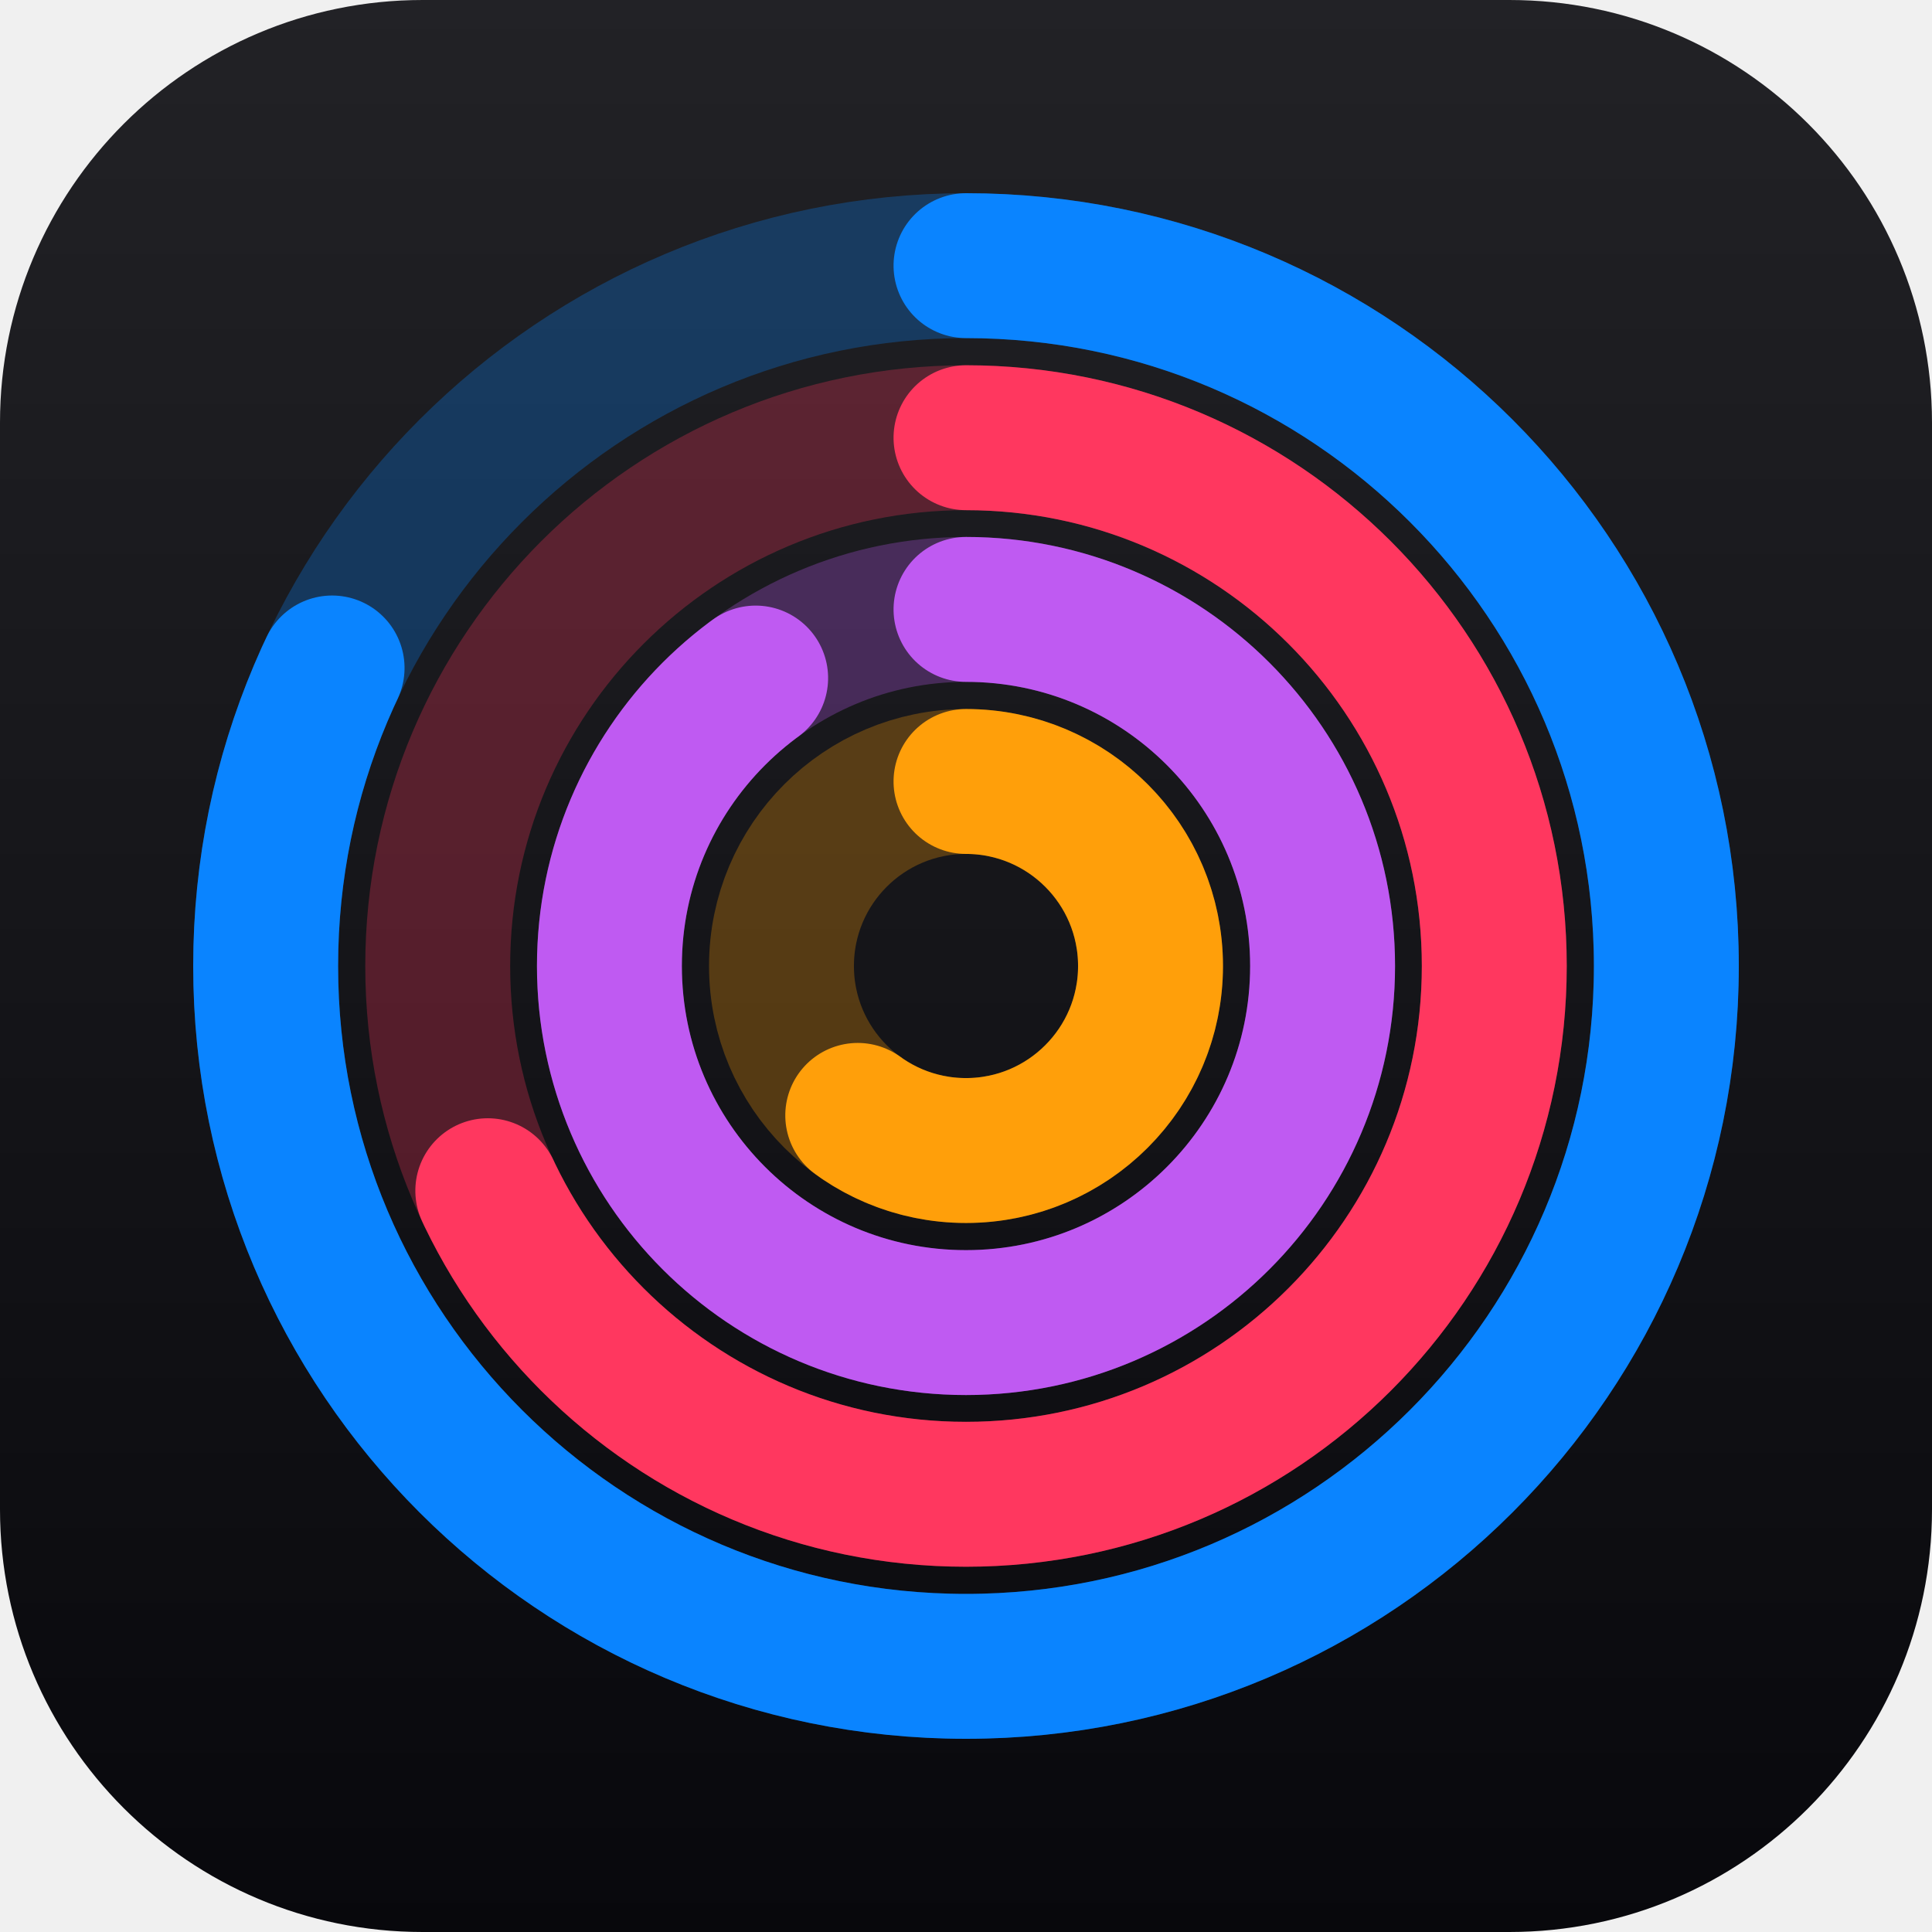
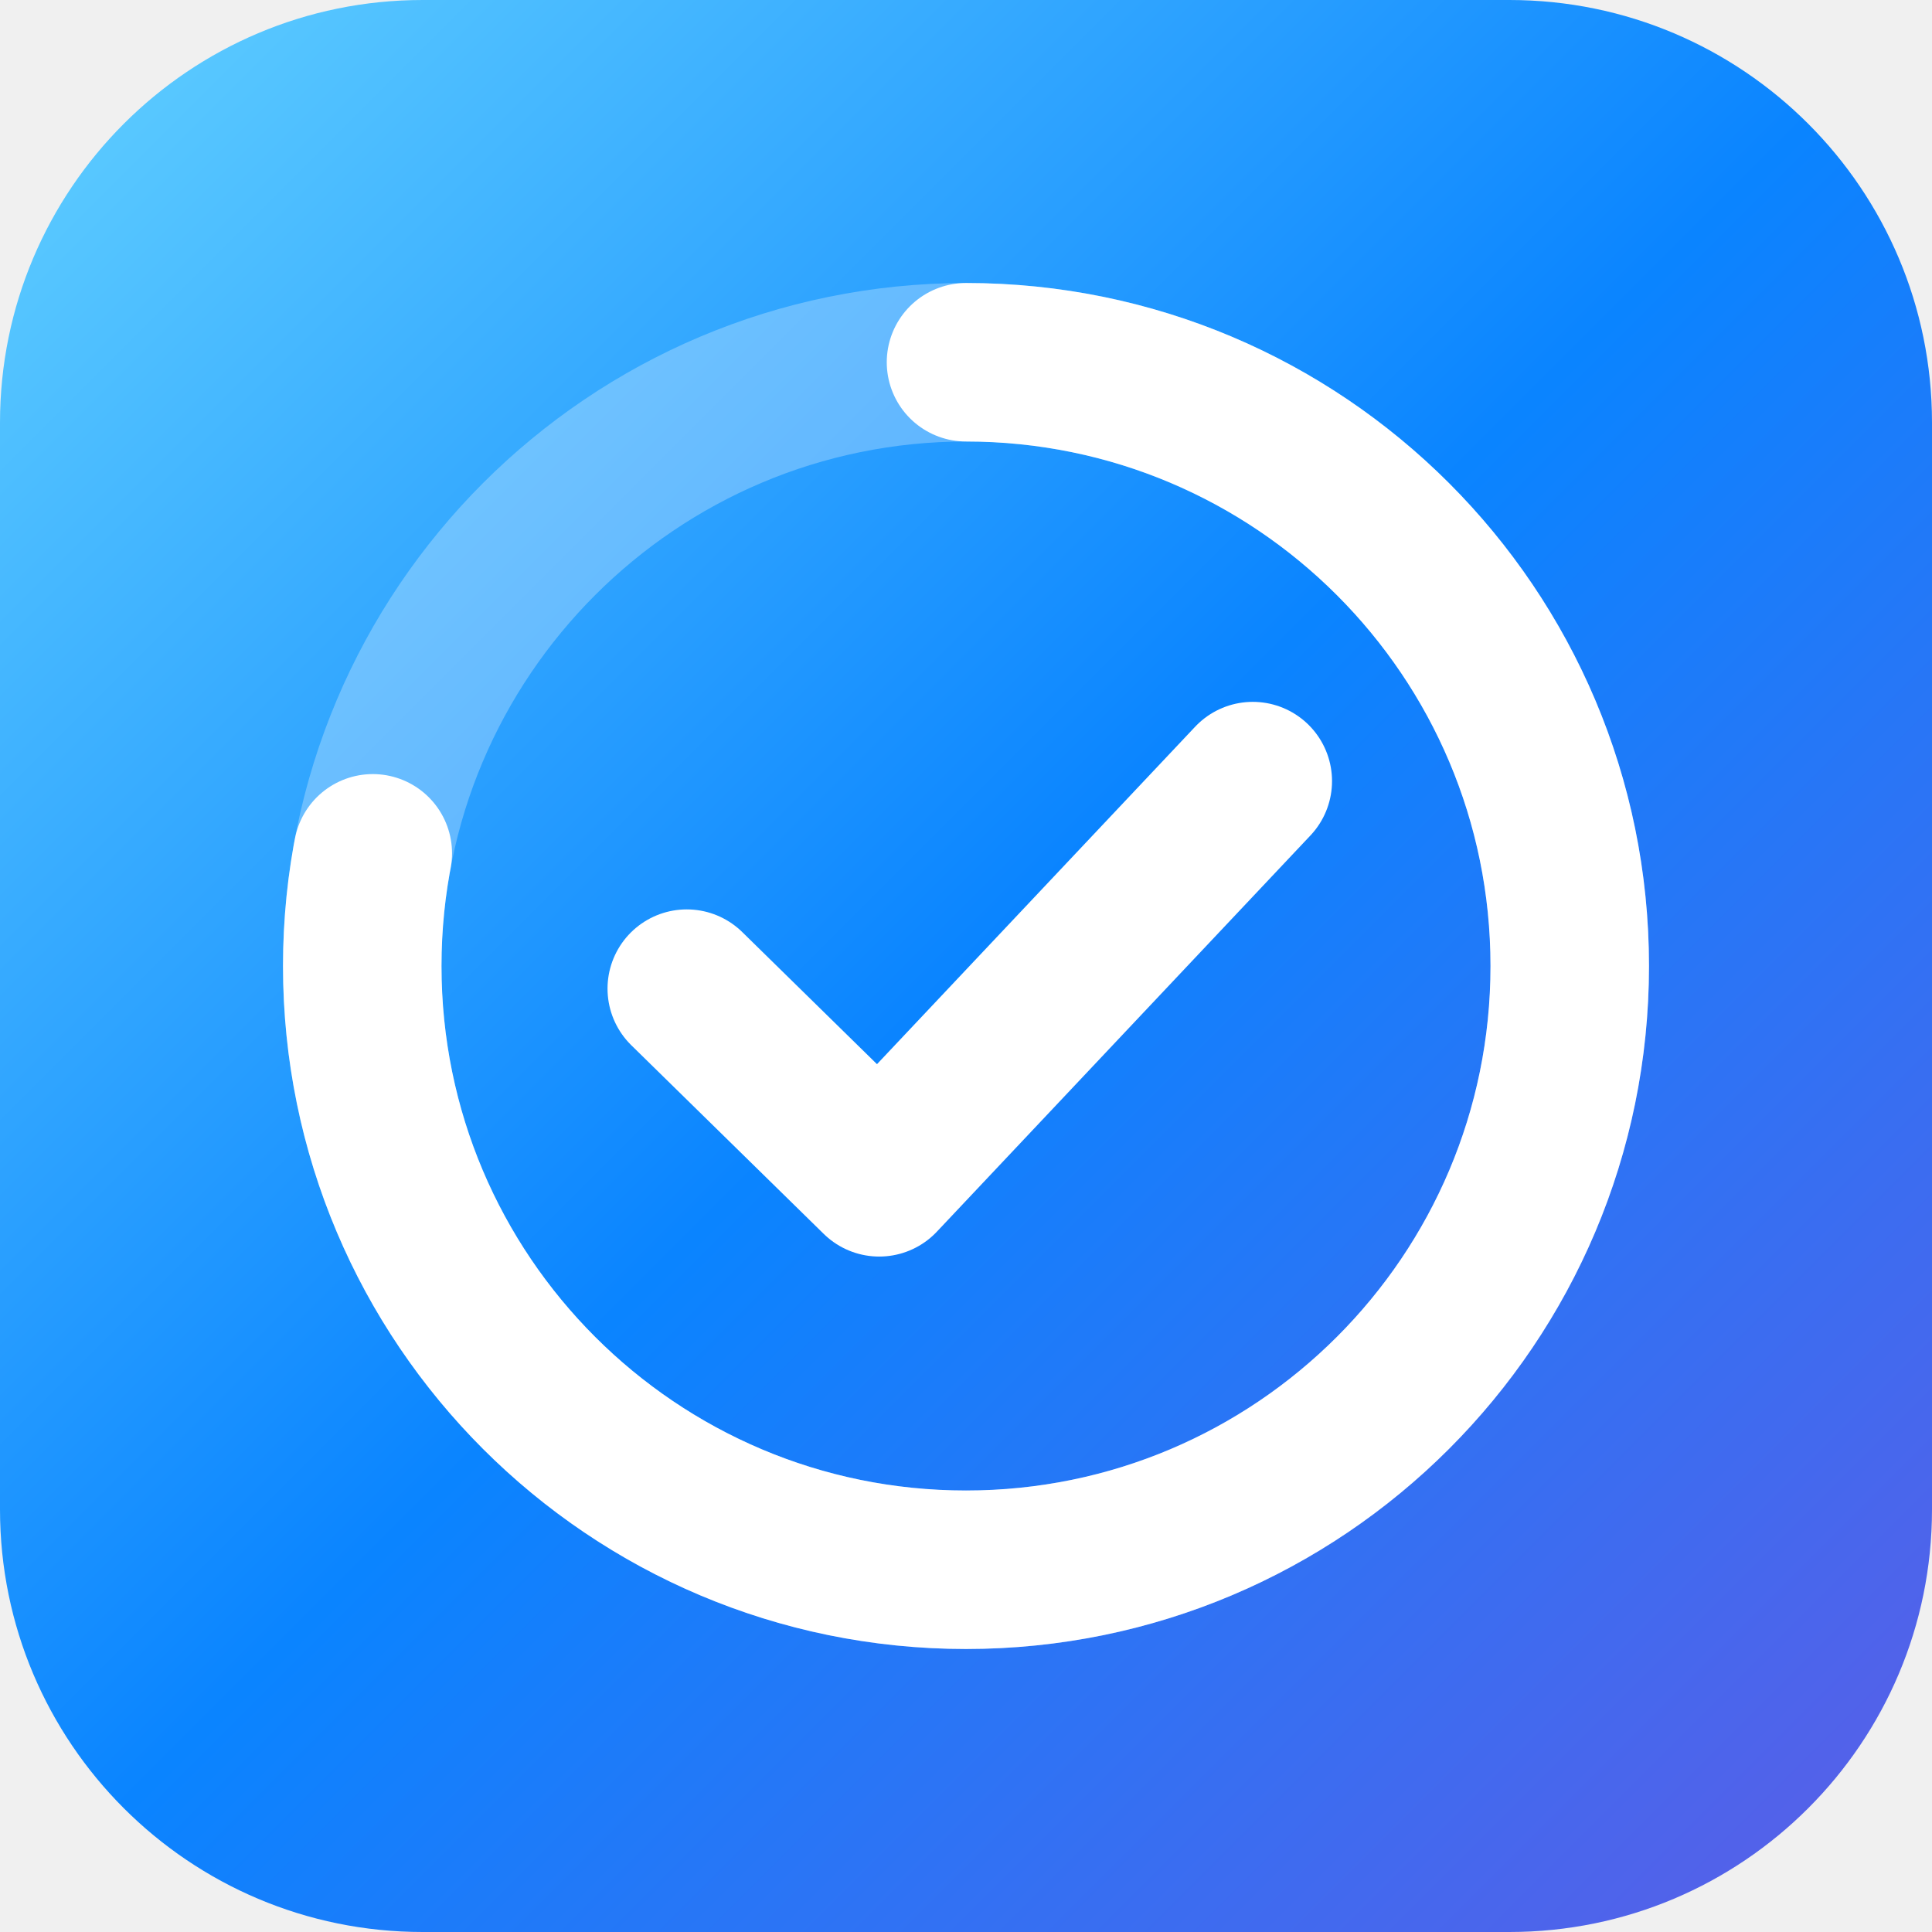
<svg xmlns="http://www.w3.org/2000/svg" viewBox="0 0 512 512">
  <defs>
-     <linearGradient id="g" x1="0" y1="0" x2="0" y2="1">
-       <stop offset="0" stop-color="#222226" />
-       <stop offset="1" stop-color="#08080c" />
+     <linearGradient id="g" x1="0" y1="0" x2="1" y2="1">
+       <stop offset="0" stop-color="#64d2ff" />
+       <stop offset=".5" stop-color="#0a84ff" />
+       <stop offset="1" stop-color="#5e5ce6" />
    </linearGradient>
  </defs>
  <rect width="512" height="512" rx="112" fill="url(#g)" />
-   <g fill="none">
-     <circle cx="256" cy="256" r="185.6" stroke="#0a84ff" stroke-opacity=".28" stroke-width="38.4" />
-     <circle cx="256" cy="256" r="185.6" stroke="#0a84ff" stroke-width="38.4" stroke-linecap="round" stroke-dasharray="956.3 1166.2" transform="rotate(-90 256 256)" />
-     <circle cx="256" cy="256" r="140.0" stroke="#ff375f" stroke-opacity=".28" stroke-width="38.4" />
-     <circle cx="256" cy="256" r="140.0" stroke="#ff375f" stroke-width="38.4" stroke-linecap="round" stroke-dasharray="598.3 879.8" transform="rotate(-90 256 256)" />
-     <circle cx="256" cy="256" r="94.5" stroke="#bf5af2" stroke-opacity=".28" stroke-width="38.4" />
-     <circle cx="256" cy="256" r="94.5" stroke="#bf5af2" stroke-width="38.4" stroke-linecap="round" stroke-dasharray="534.2 593.5" transform="rotate(-90 256 256)" />
-     <circle cx="256" cy="256" r="48.9" stroke="#ff9f0a" stroke-opacity=".28" stroke-width="38.4" />
-     <circle cx="256" cy="256" r="48.9" stroke="#ff9f0a" stroke-width="38.4" stroke-linecap="round" stroke-dasharray="184.3 307.2" transform="rotate(-90 256 256)" />
+   <g transform="translate(256 256) scale(1.0) translate(-256 -256)" fill="none" stroke="#fff" stroke-width="42" stroke-linecap="round" stroke-linejoin="round">
+     <circle cx="256" cy="256" r="160" stroke-opacity=".28" />
+     <circle cx="256" cy="256" r="160" stroke-dasharray="784.1 1005.3" transform="rotate(-90 256 256)" />
+     <path d="M182 262 L233 312 L332 207" />
  </g>
</svg>
